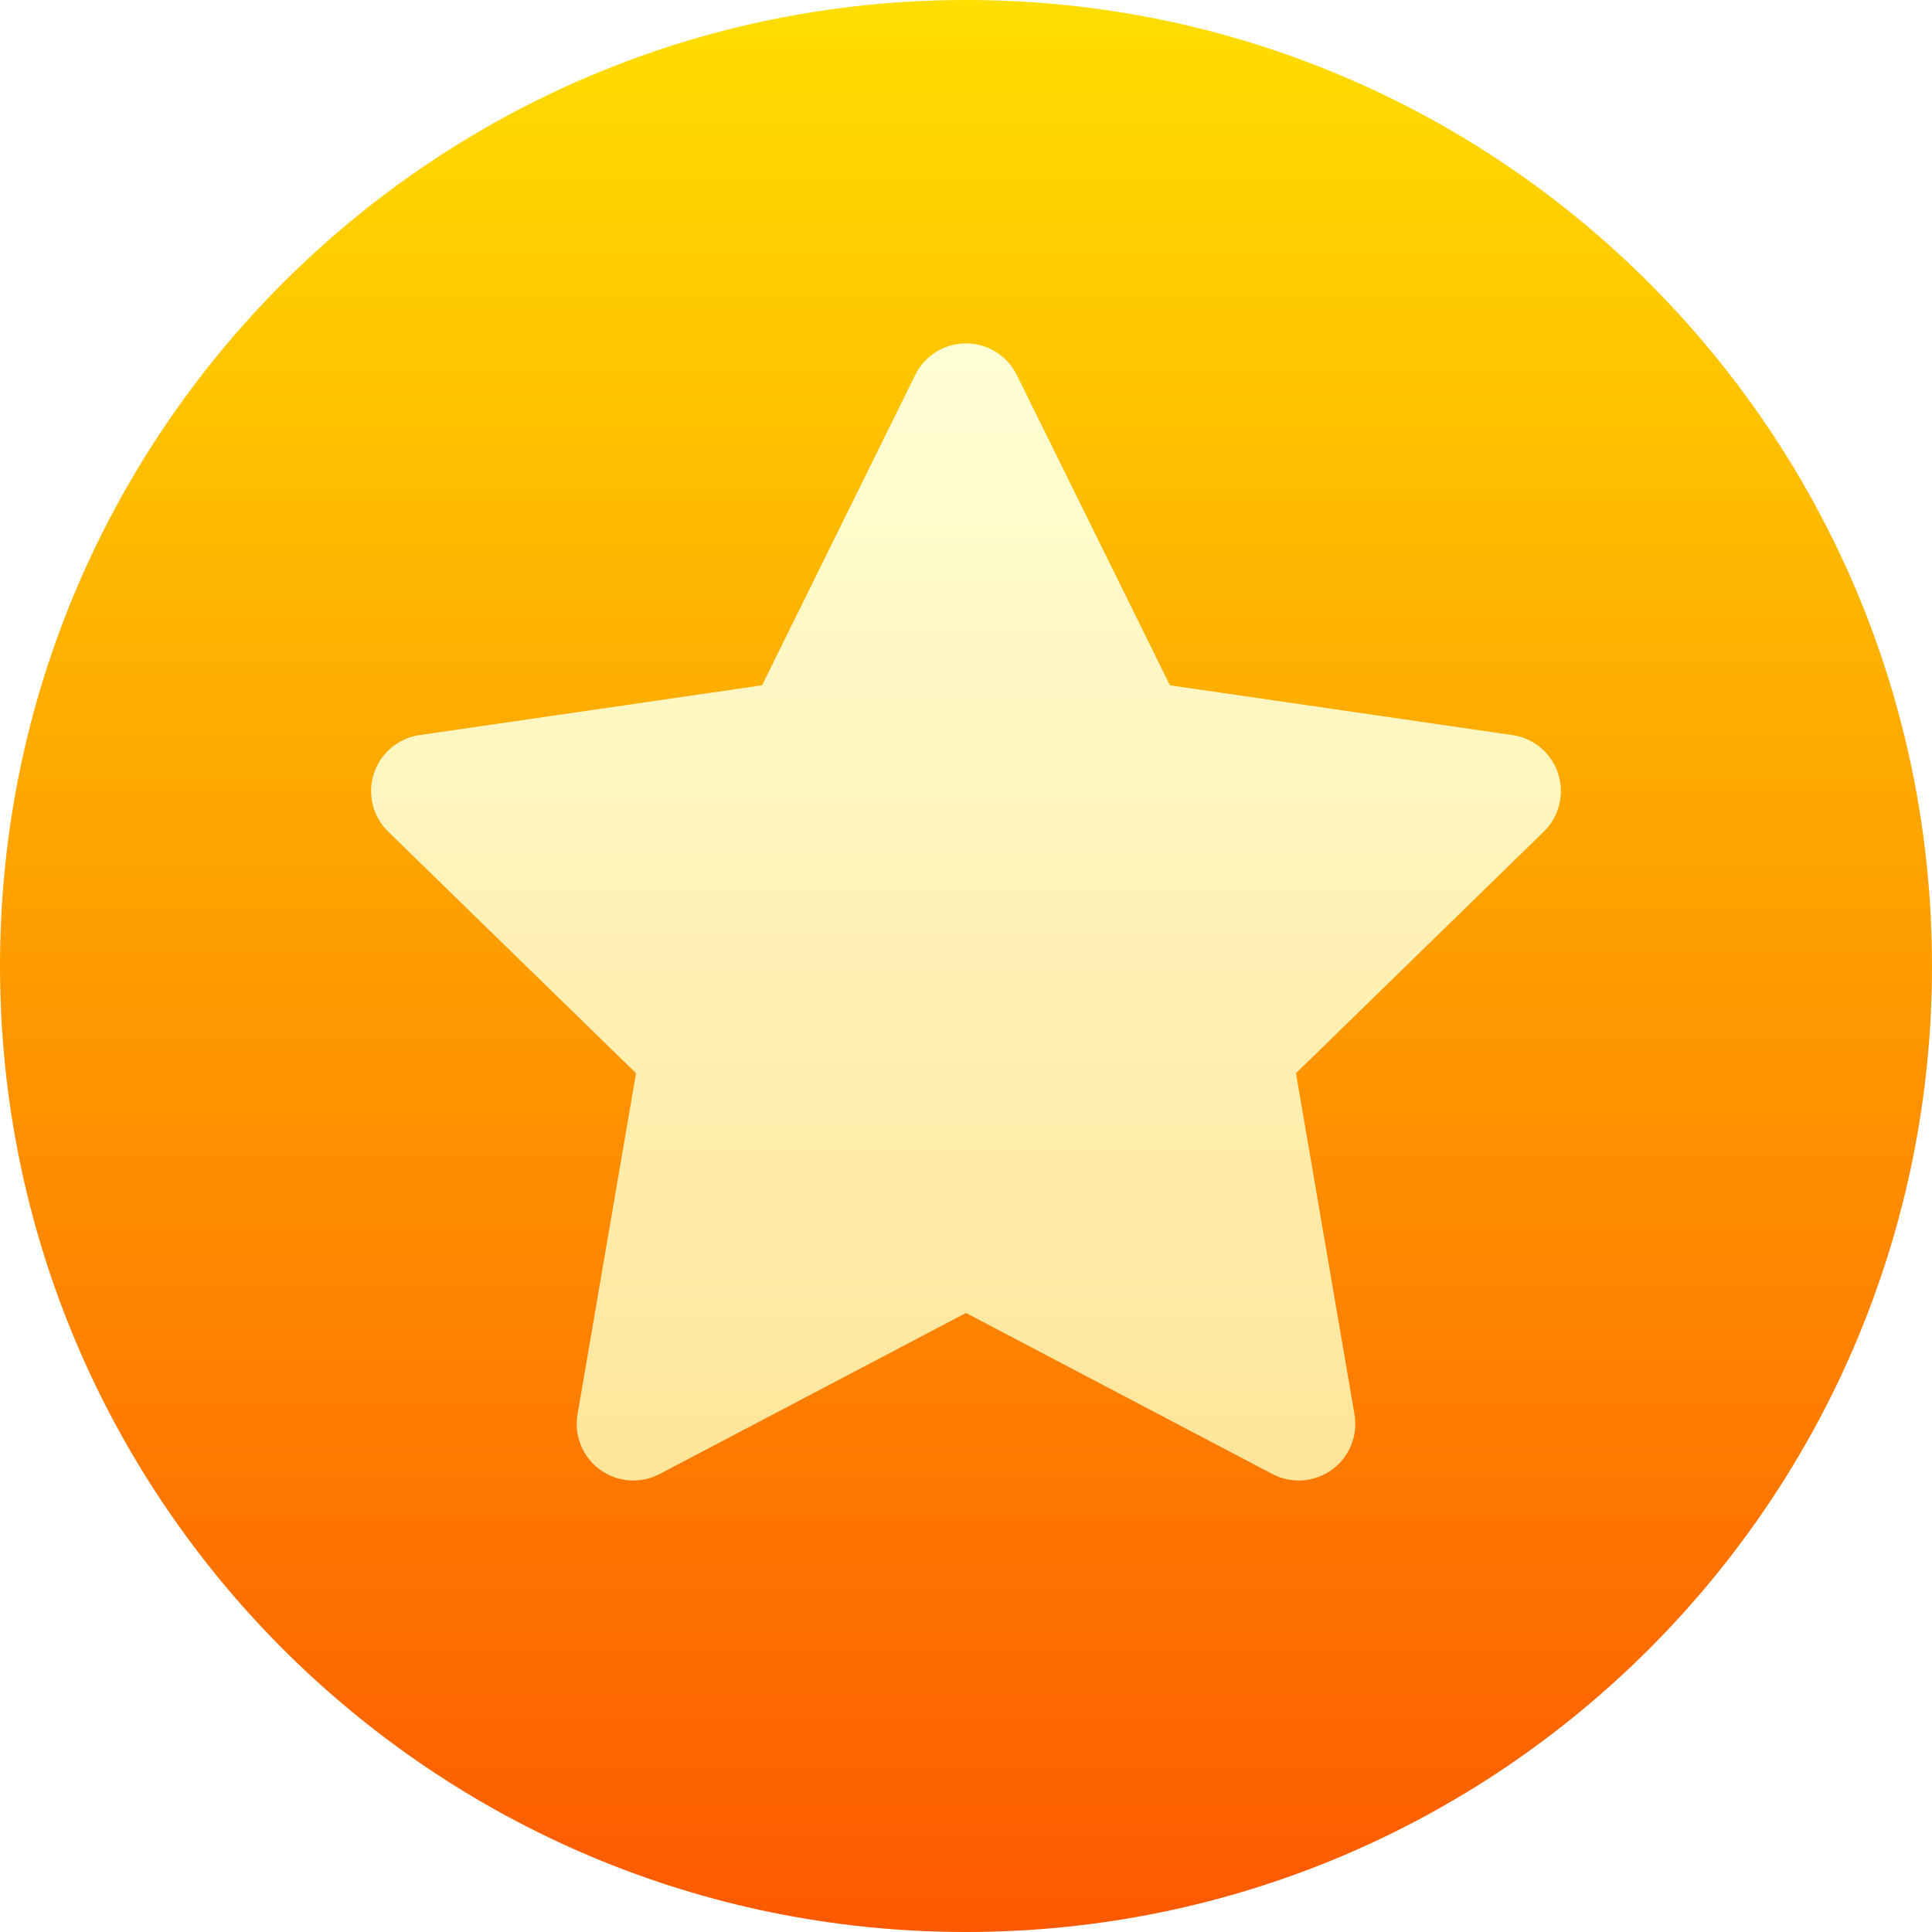
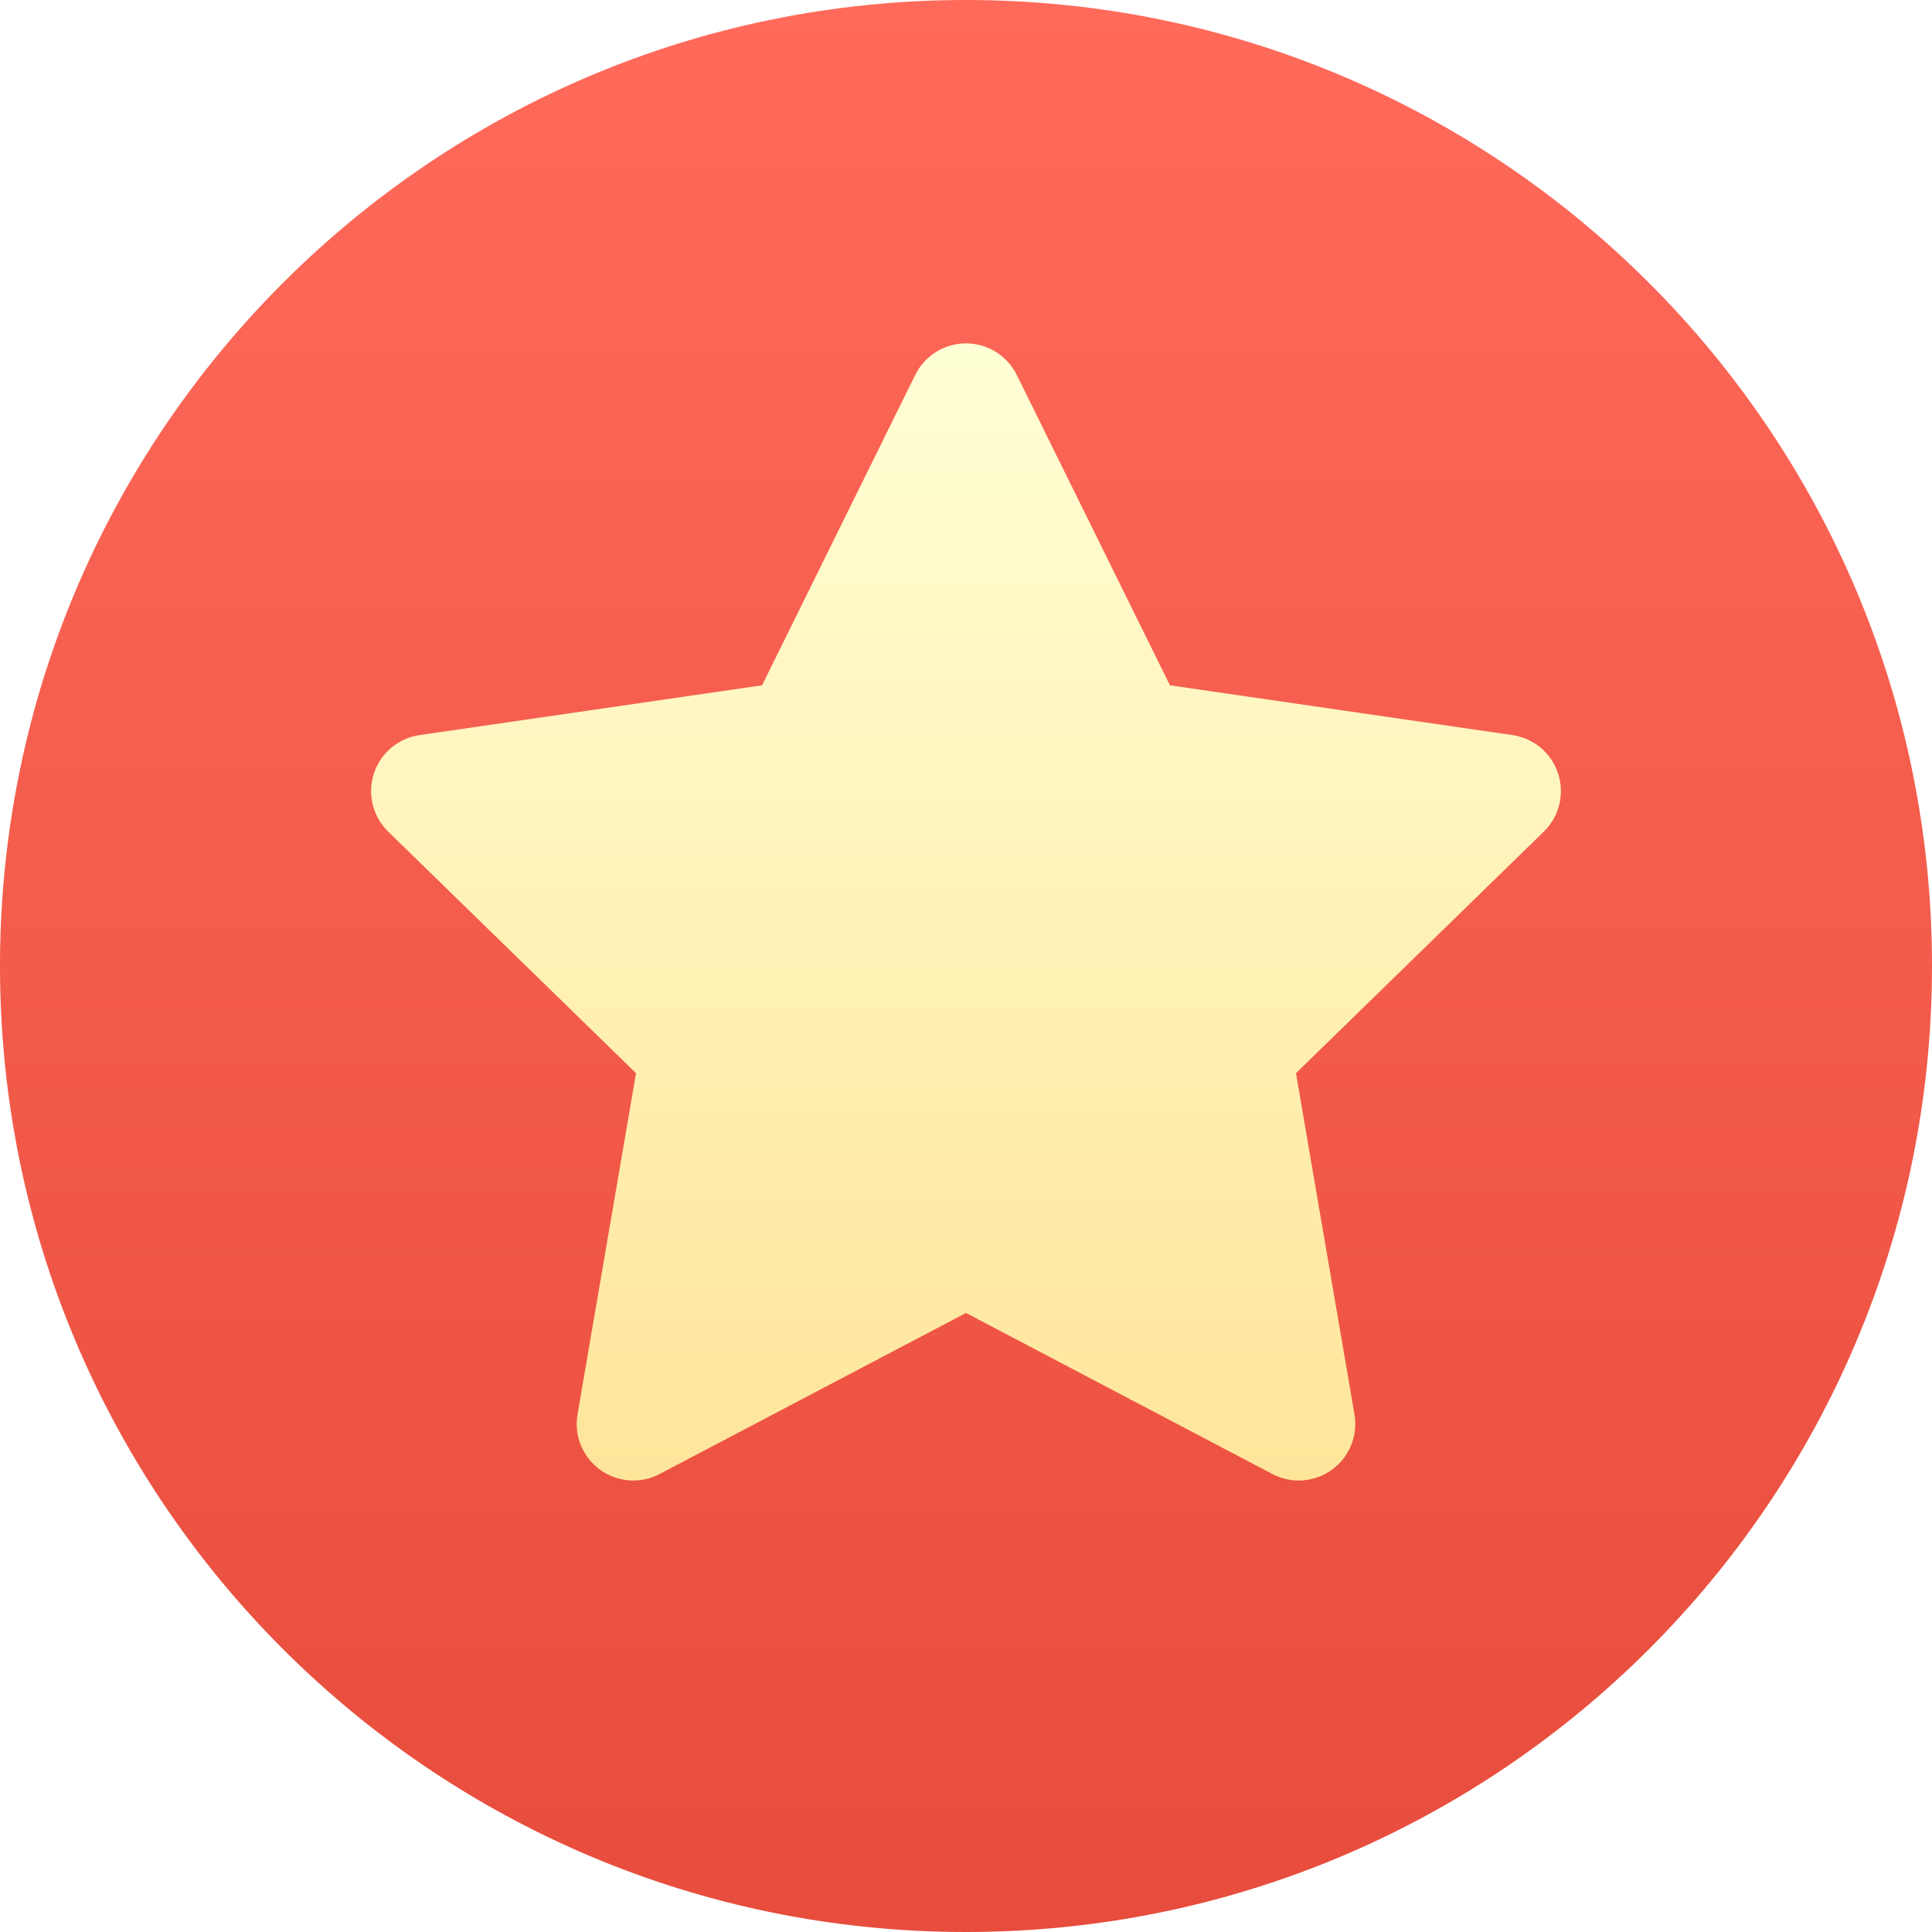
<svg xmlns="http://www.w3.org/2000/svg" id="Capa_1" enable-background="new 0 0 512 512" height="512" viewBox="0 0 512 512" width="512">
  <linearGradient id="SVGID_1_" gradientUnits="userSpaceOnUse" x1="256" x2="256" y1="512" y2="0">
-     <stop offset="0" stop-color="#fd5900" />
-     <stop offset="1" stop-color="#ffde00" />
+     <stop offset="0" stop-color="rgb(231, 76, 60)" />
+     <stop offset="1" stop-color="rgb(261, 106, 90)" />
  </linearGradient>
  <linearGradient id="SVGID_2_" gradientUnits="userSpaceOnUse" x1="256" x2="256" y1="392.353" y2="91">
    <stop offset="0" stop-color="#ffe59a" />
    <stop offset="1" stop-color="#ffffd5" />
  </linearGradient>
  <g id="Star">
    <g>
      <g>
        <circle cx="256" cy="256" fill="url(#SVGID_1_)" r="256" />
      </g>
    </g>
    <g>
      <g>
        <path d="m412.924 205.012c-1.765-5.43-6.458-9.388-12.108-10.209l-90.771-13.19-40.594-82.252c-2.527-5.12-7.742-8.361-13.451-8.361s-10.924 3.241-13.451 8.362l-40.594 82.252-90.771 13.19c-5.65.821-10.345 4.779-12.109 10.209s-.292 11.391 3.796 15.376l65.683 64.024-15.506 90.404c-.965 5.627 1.348 11.315 5.967 14.671 4.62 3.356 10.743 3.799 15.797 1.142l81.188-42.683 81.188 42.683c5.092 2.676 11.212 2.189 15.797-1.142 4.619-3.356 6.933-9.043 5.968-14.671l-15.506-90.404 65.682-64.024c4.088-3.986 5.559-9.947 3.795-15.377z" fill="url(#SVGID_2_)" />
      </g>
    </g>
  </g>
</svg>
